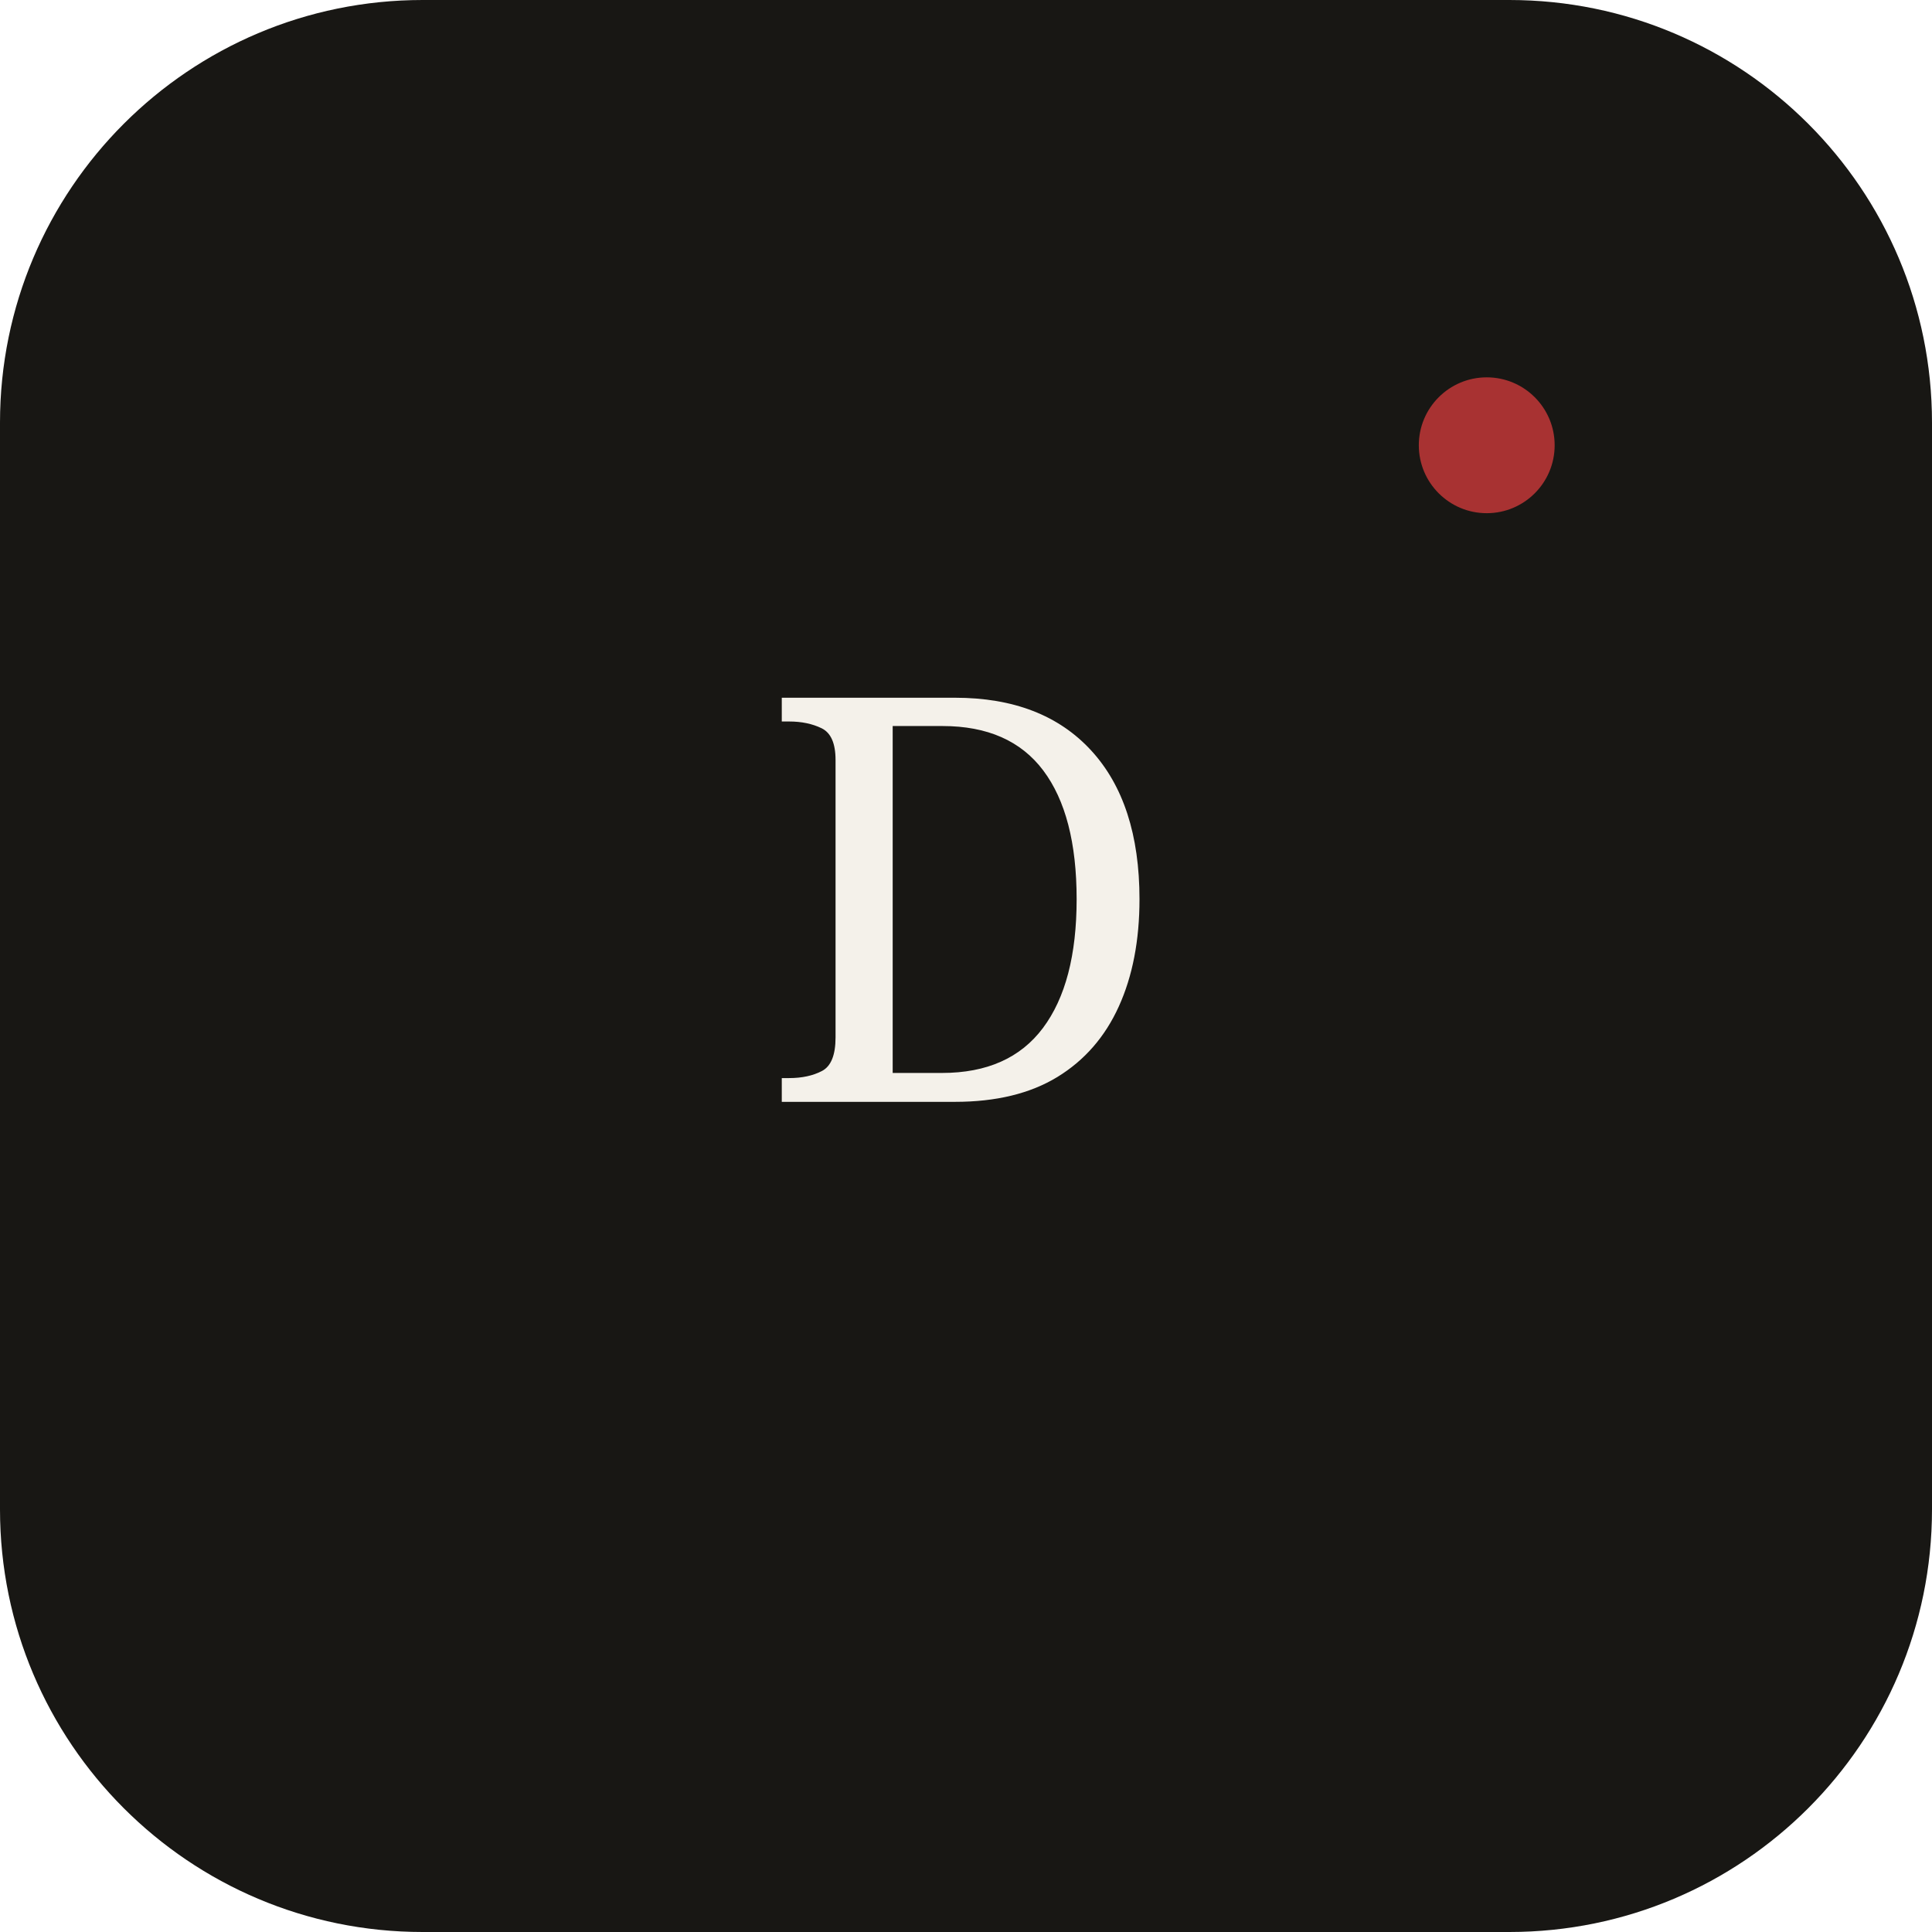
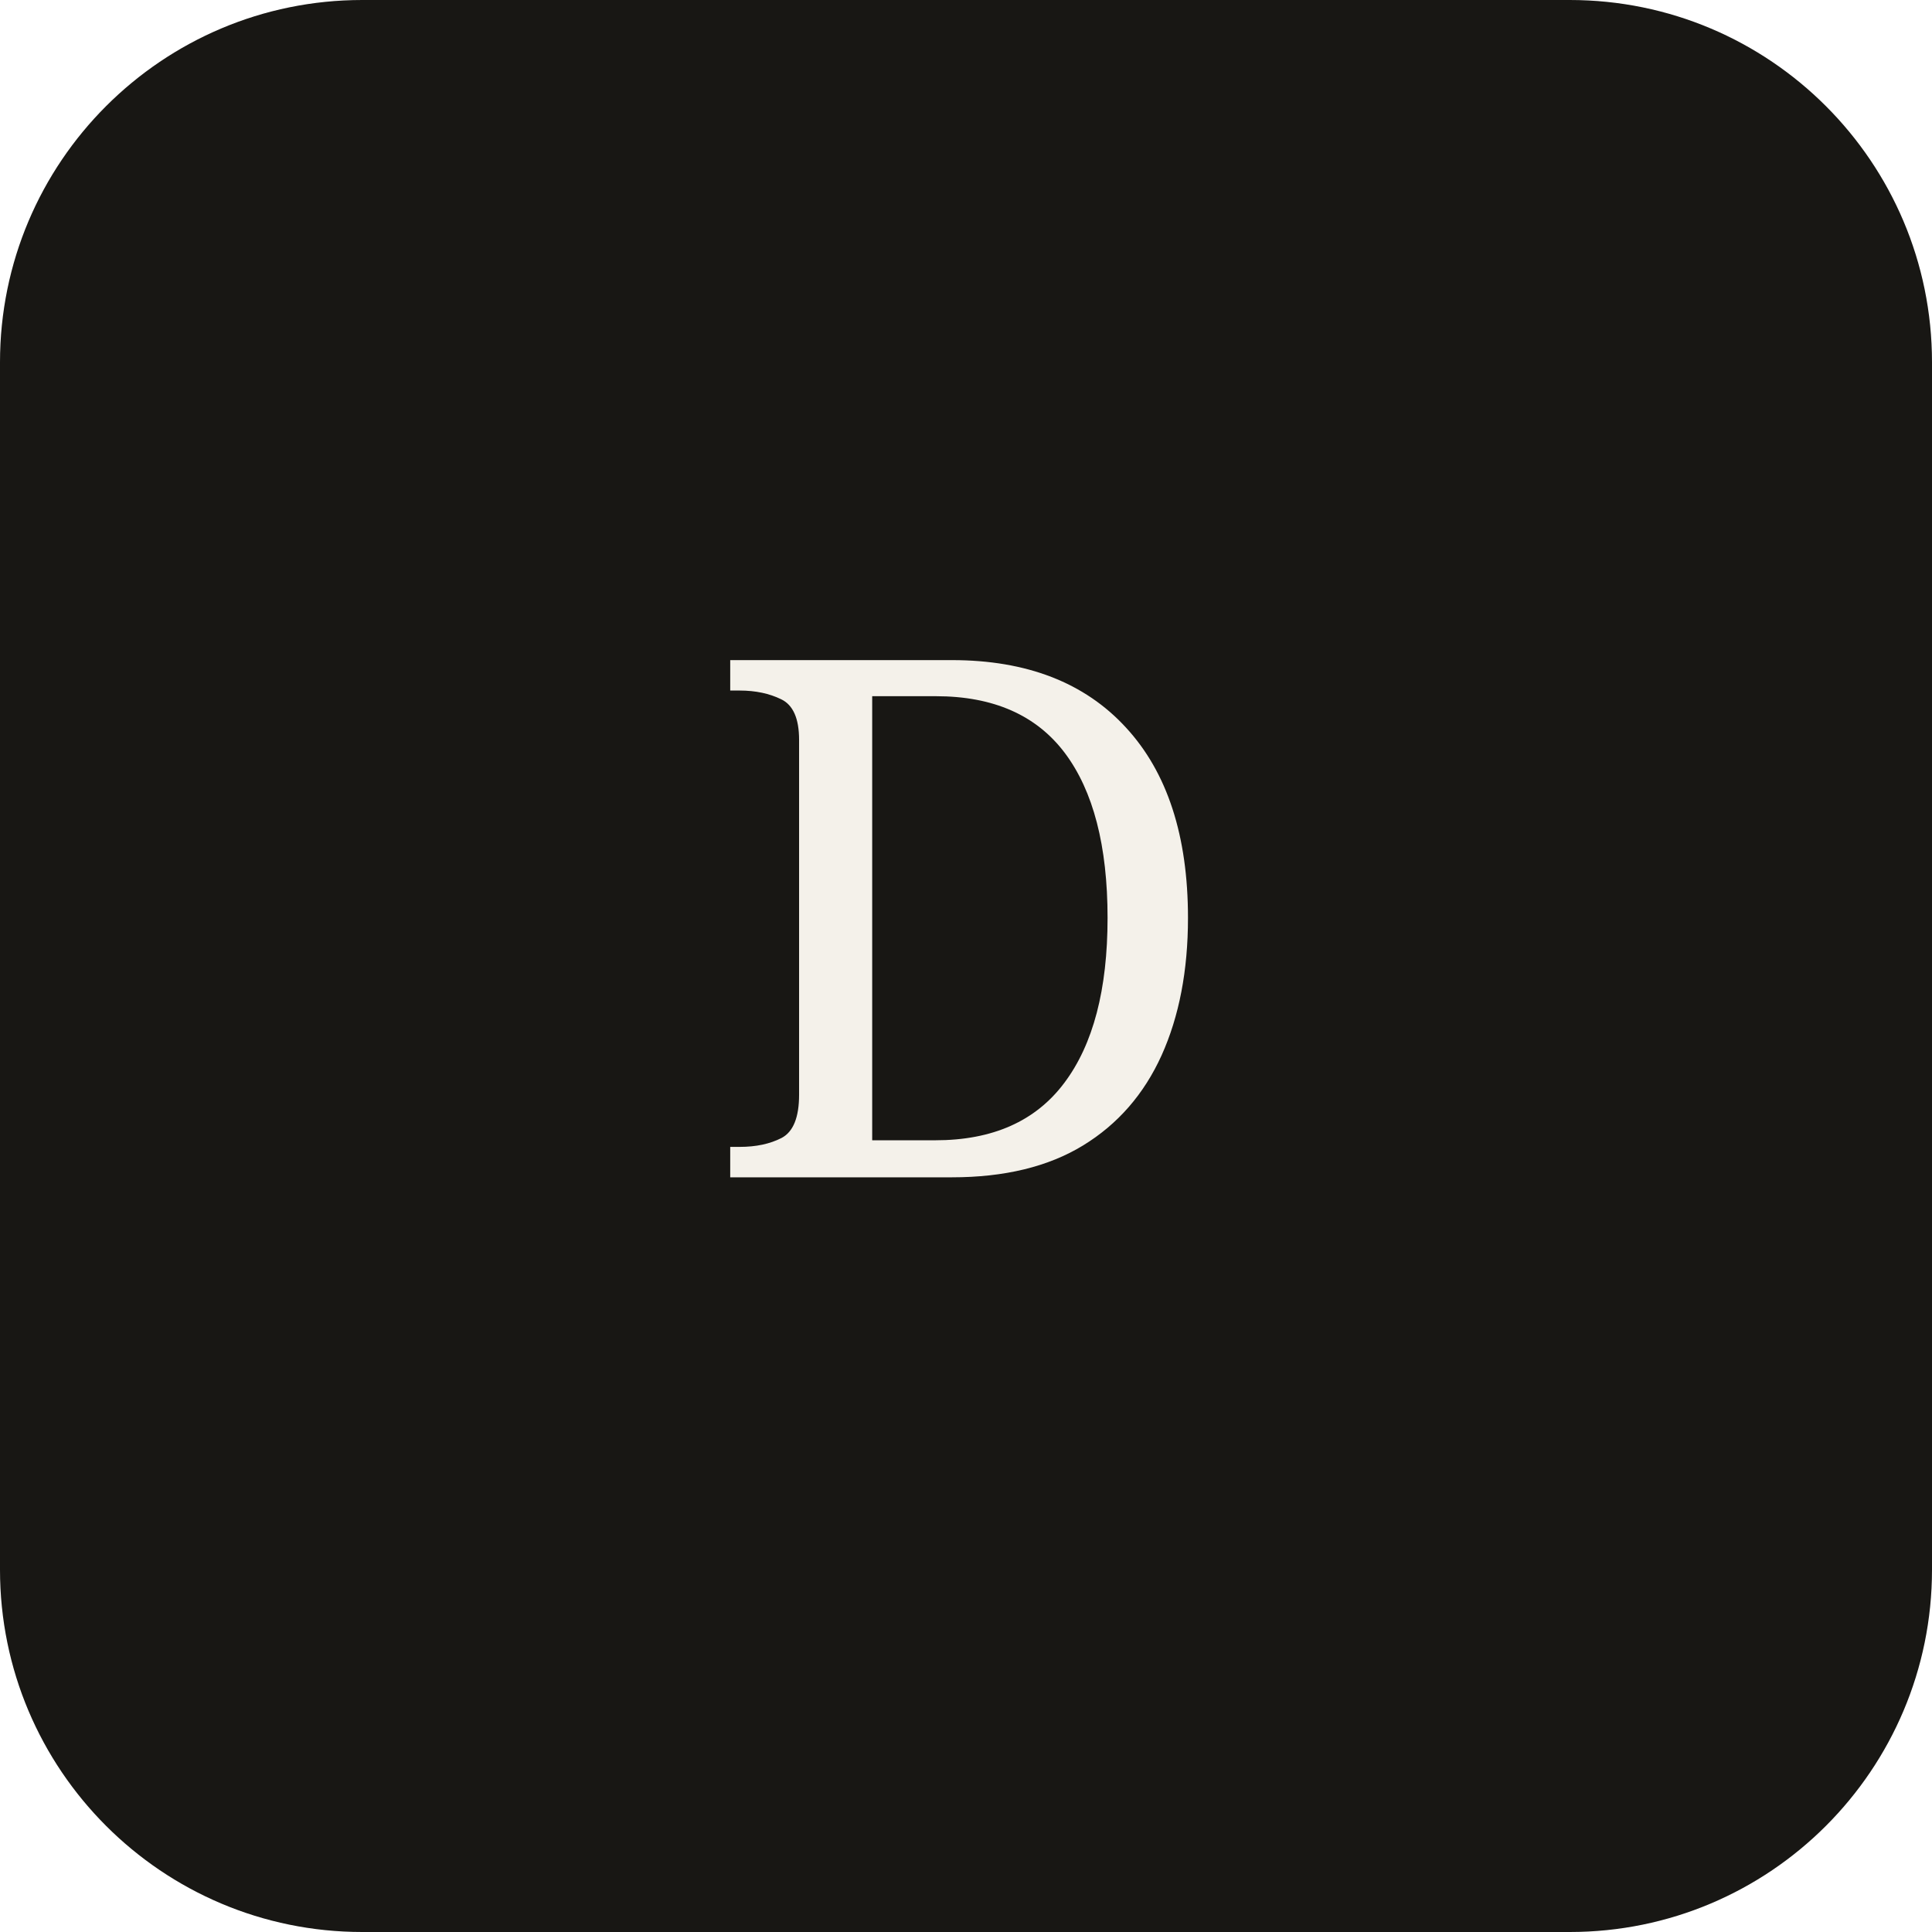
- <svg xmlns="http://www.w3.org/2000/svg" viewBox="0 0 512 512">
-   <rect width="512" height="512" rx="112" fill="#181714" />
-   <text x="256" y="292" text-anchor="middle" fill="#f4f1ea" font-family="Georgia,serif" font-size="150" letter-spacing="8">D</text>
-   <circle cx="394" cy="118" r="18" fill="#a83232" />
+ <svg xmlns="http://www.w3.org/2000/svg" viewBox="0 0 128 128">
+   <rect width="128" height="128" rx="24" fill="#181714" />
+   <text x="64" y="78" text-anchor="middle" font-family="Georgia,serif" font-size="48" fill="#f4f1ea">D</text>
</svg>
